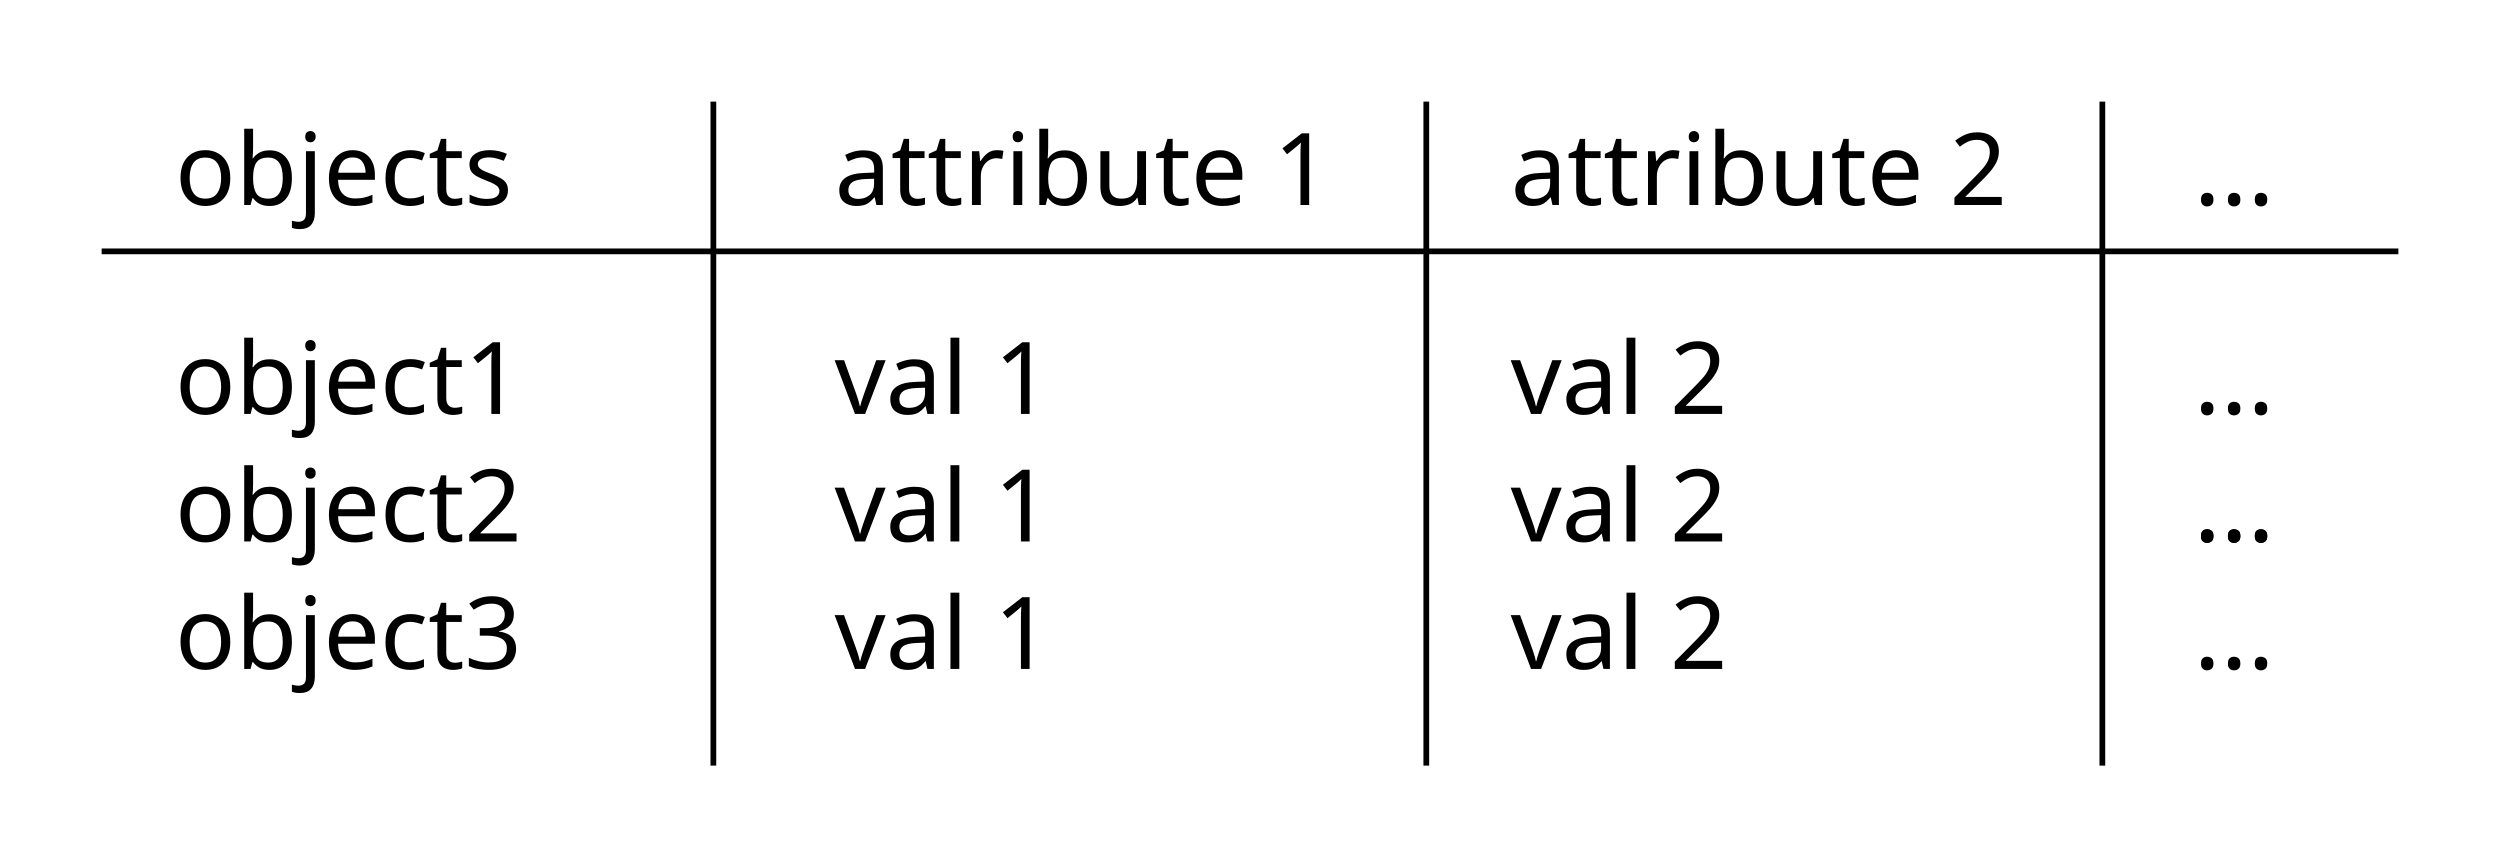
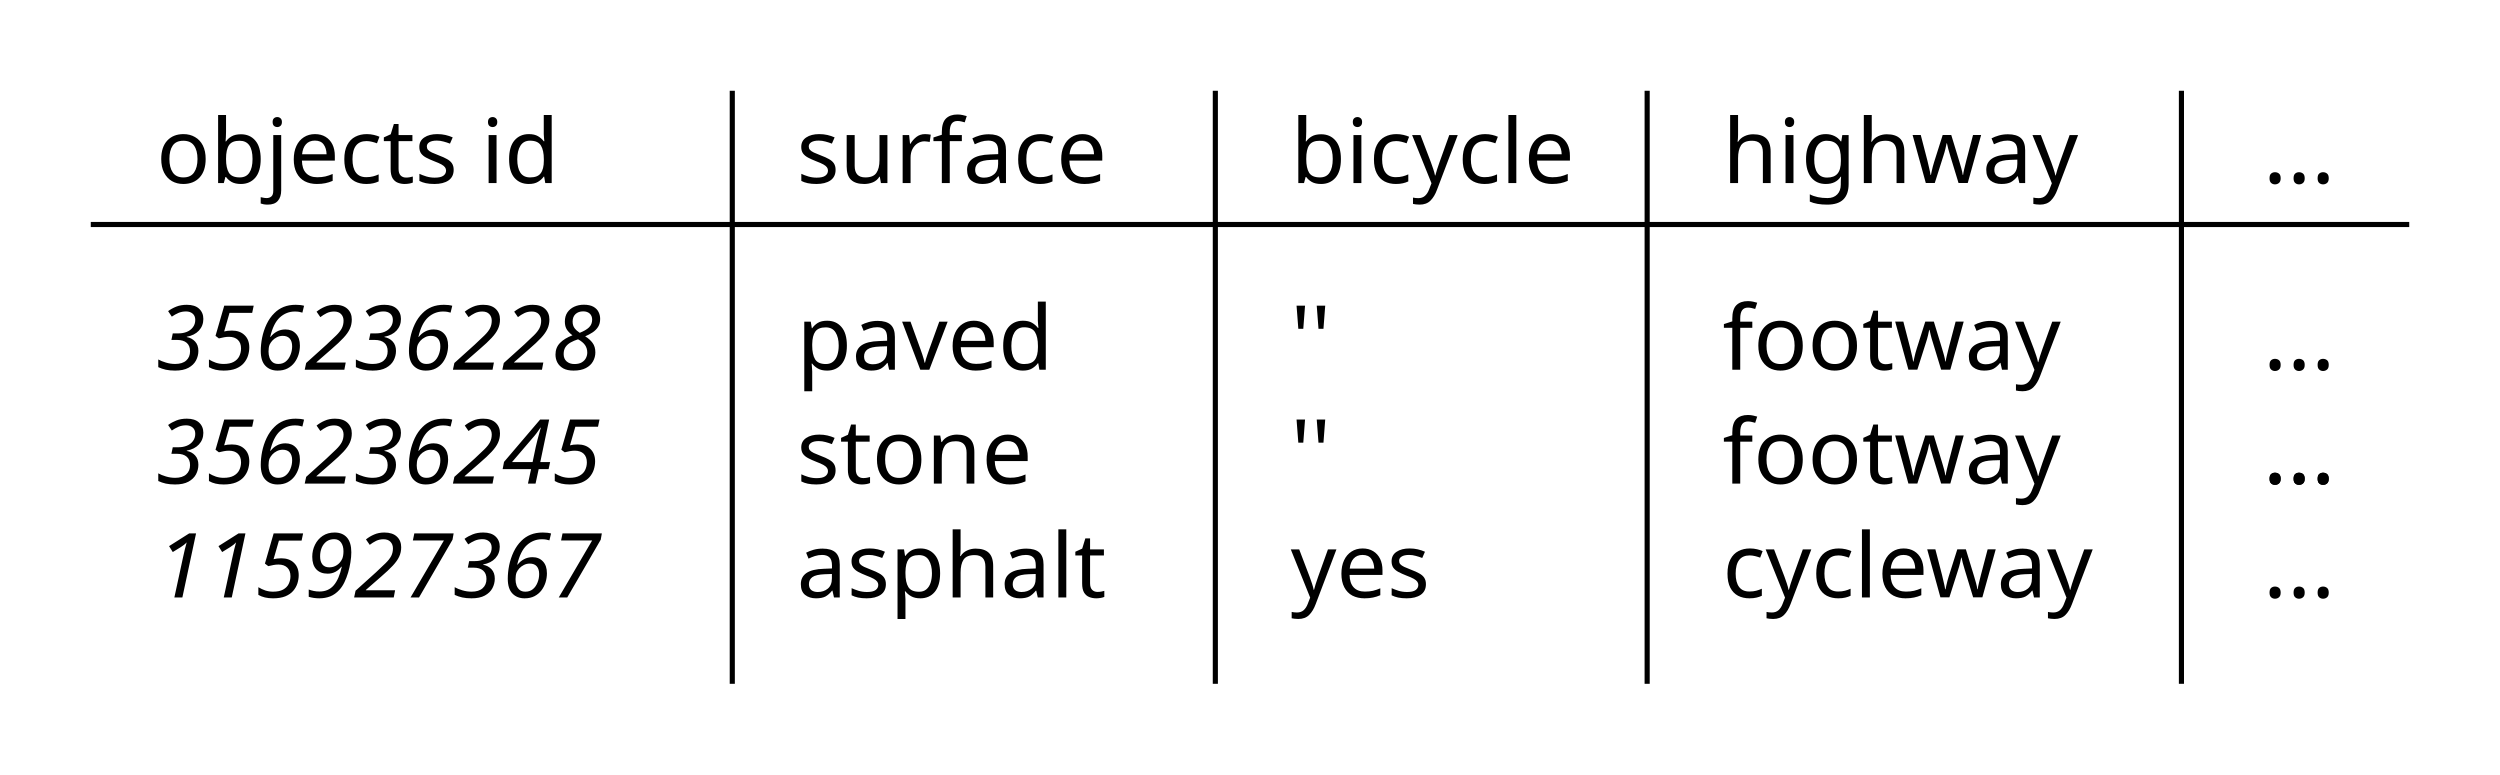
- <svg xmlns="http://www.w3.org/2000/svg" width="122.999mm" height="42.668mm" viewBox="0 0 435.825 151.187" id="svg6929" version="1.1">
+ <svg xmlns="http://www.w3.org/2000/svg" width="137.715mm" height="42.668mm" viewBox="0 0 487.968 151.187" id="svg6929" version="1.1">
  <defs id="defs6931" />
-   <g id="layer1" transform="translate(3.626661,3.211466)">
+   <g id="layer1" transform="translate(3.626661,3.211473)">
    <text xml:space="preserve" style="font-style:normal;font-weight:normal;font-size:11.25px;line-height:125%;font-family:sans-serif;letter-spacing:0px;word-spacing:0px;fill:#000000;fill-opacity:1;stroke:none;stroke-width:1px;stroke-linecap:butt;stroke-linejoin:miter;stroke-opacity:1" x="26.875" y="32.527" id="text6830">
-       <tspan id="tspan6832" x="26.875" y="32.527" style="font-size:17.5px">objects</tspan>
+       <tspan id="tspan6832" x="26.875" y="32.527" style="font-size:17.5px">objects id</tspan>
    </text>
-     <text xml:space="preserve" style="font-style:normal;font-weight:normal;font-size:11.25px;line-height:125%;font-family:sans-serif;letter-spacing:0px;word-spacing:0px;fill:#000000;fill-opacity:1;stroke:none;stroke-width:1px;stroke-linecap:butt;stroke-linejoin:miter;stroke-opacity:1" x="141.874" y="32.527" id="text6830-5">
-       <tspan id="tspan6832-6" x="141.874" y="32.527" style="font-size:17.5px">attribute 1</tspan>
+     <text xml:space="preserve" style="font-style:normal;font-weight:normal;font-size:11.25px;line-height:125%;font-family:sans-serif;letter-spacing:0px;word-spacing:0px;fill:#000000;fill-opacity:1;stroke:none;stroke-width:1px;stroke-linecap:butt;stroke-linejoin:miter;stroke-opacity:1" x="151.874" y="32.527" id="text6830-5">
+       <tspan id="tspan6832-6" x="151.874" y="32.527" style="font-size:17.5px">surface</tspan>
    </text>
-     <path style="fill:none;fill-rule:evenodd;stroke:#000000;stroke-width:1px;stroke-linecap:butt;stroke-linejoin:miter;stroke-opacity:1" d="m 14.09,40.608 400.392,0" id="path6852" />
-     <path style="fill:none;fill-rule:evenodd;stroke:#000000;stroke-width:1;stroke-linecap:butt;stroke-linejoin:miter;stroke-miterlimit:4;stroke-dasharray:none;stroke-opacity:1" d="m 120.734,14.505 0,115.754" id="path6854" />
-     <text xml:space="preserve" style="font-style:normal;font-weight:normal;font-size:11.25px;line-height:125%;font-family:sans-serif;letter-spacing:0px;word-spacing:0px;fill:#000000;fill-opacity:1;stroke:none;stroke-width:1px;stroke-linecap:butt;stroke-linejoin:miter;stroke-opacity:1" x="259.731" y="32.527" id="text6830-5-1">
-       <tspan id="tspan6832-6-5" x="259.731" y="32.527" style="font-size:17.5px">attribute 2</tspan>
+     <path style="fill:none;fill-rule:evenodd;stroke:#000000;stroke-width:1px;stroke-linecap:butt;stroke-linejoin:miter;stroke-opacity:1" d="m 14.09,40.608 452.535,0" id="path6852" />
+     <path style="fill:none;fill-rule:evenodd;stroke:#000000;stroke-width:1;stroke-linecap:butt;stroke-linejoin:miter;stroke-miterlimit:4;stroke-dasharray:none;stroke-opacity:1" d="m 139.305,14.505 0,115.754" id="path6854" />
+     <text xml:space="preserve" style="font-style:normal;font-weight:normal;font-size:11.25px;line-height:125%;font-family:sans-serif;letter-spacing:0px;word-spacing:0px;fill:#000000;fill-opacity:1;stroke:none;stroke-width:1px;stroke-linecap:butt;stroke-linejoin:miter;stroke-opacity:1" x="248.303" y="32.527" id="text6830-5-1">
+       <tspan id="tspan6832-6-5" x="248.303" y="32.527" style="font-size:17.5px">bicycle</tspan>
    </text>
-     <path style="fill:none;fill-rule:evenodd;stroke:#000000;stroke-width:1;stroke-linecap:butt;stroke-linejoin:miter;stroke-miterlimit:4;stroke-dasharray:none;stroke-opacity:1" d="m 245.02,14.505 0,115.754" id="path6854-0" />
-     <text xml:space="preserve" style="font-style:normal;font-weight:normal;font-size:11.25px;line-height:125%;font-family:sans-serif;letter-spacing:0px;word-spacing:0px;fill:#000000;fill-opacity:1;stroke:none;stroke-width:1px;stroke-linecap:butt;stroke-linejoin:miter;stroke-opacity:1" x="378.807" y="32.527" id="text6830-5-1-6">
-       <tspan id="tspan6832-6-5-5" x="378.807" y="32.527" style="font-size:17.5px">...</tspan>
+     <path style="fill:none;fill-rule:evenodd;stroke:#000000;stroke-width:1;stroke-linecap:butt;stroke-linejoin:miter;stroke-miterlimit:4;stroke-dasharray:none;stroke-opacity:1" d="m 233.591,14.505 0,115.754" id="path6854-0" />
+     <text xml:space="preserve" style="font-style:normal;font-weight:normal;font-size:11.25px;line-height:125%;font-family:sans-serif;letter-spacing:0px;word-spacing:0px;fill:#000000;fill-opacity:1;stroke:none;stroke-width:1px;stroke-linecap:butt;stroke-linejoin:miter;stroke-opacity:1" x="438.093" y="32.527" id="text6830-5-1-6">
+       <tspan id="tspan6832-6-5-5" x="438.093" y="32.527" style="font-size:17.5px">...</tspan>
    </text>
-     <path style="fill:none;fill-rule:evenodd;stroke:#000000;stroke-width:1;stroke-linecap:butt;stroke-linejoin:miter;stroke-miterlimit:4;stroke-dasharray:none;stroke-opacity:1" d="m 362.877,14.505 0,115.754" id="path6854-0-0" />
+     <path style="fill:none;fill-rule:evenodd;stroke:#000000;stroke-width:1;stroke-linecap:butt;stroke-linejoin:miter;stroke-miterlimit:4;stroke-dasharray:none;stroke-opacity:1" d="m 422.162,14.505 0,115.754" id="path6854-0-0" />
    <text xml:space="preserve" style="font-style:normal;font-weight:normal;font-size:11.25px;line-height:125%;font-family:sans-serif;letter-spacing:0px;word-spacing:0px;fill:#000000;fill-opacity:1;stroke:none;stroke-width:1px;stroke-linecap:butt;stroke-linejoin:miter;stroke-opacity:1" x="26.875" y="68.955" id="text6830-8">
-       <tspan id="tspan6832-1" x="26.875" y="68.955" style="font-size:17.5px">object1</tspan>
+       <tspan id="tspan6832-1" x="26.875" y="68.955" style="font-size:17.5px;font-style:italic">356236228</tspan>
    </text>
-     <text xml:space="preserve" style="font-style:normal;font-weight:normal;font-size:11.25px;line-height:125%;font-family:sans-serif;letter-spacing:0px;word-spacing:0px;fill:#000000;fill-opacity:1;stroke:none;stroke-width:1px;stroke-linecap:butt;stroke-linejoin:miter;stroke-opacity:1" x="141.874" y="68.955" id="text6830-5-2">
-       <tspan id="tspan6832-6-2" x="141.874" y="68.955" style="font-size:17.5px">val 1</tspan>
+     <text xml:space="preserve" style="font-style:normal;font-weight:normal;font-size:11.25px;line-height:125%;font-family:sans-serif;letter-spacing:0px;word-spacing:0px;fill:#000000;fill-opacity:1;stroke:none;stroke-width:1px;stroke-linecap:butt;stroke-linejoin:miter;stroke-opacity:1" x="151.874" y="68.955" id="text6830-5-2">
+       <tspan id="tspan6832-6-2" x="151.874" y="68.955" style="font-size:17.5px">paved</tspan>
    </text>
-     <text xml:space="preserve" style="font-style:normal;font-weight:normal;font-size:11.25px;line-height:125%;font-family:sans-serif;letter-spacing:0px;word-spacing:0px;fill:#000000;fill-opacity:1;stroke:none;stroke-width:1px;stroke-linecap:butt;stroke-linejoin:miter;stroke-opacity:1" x="259.731" y="68.955" id="text6830-5-1-69">
-       <tspan id="tspan6832-6-5-1" x="259.731" y="68.955" style="font-size:17.5px">val 2</tspan>
+     <text xml:space="preserve" style="font-style:normal;font-weight:normal;font-size:11.25px;line-height:125%;font-family:sans-serif;letter-spacing:0px;word-spacing:0px;fill:#000000;fill-opacity:1;stroke:none;stroke-width:1px;stroke-linecap:butt;stroke-linejoin:miter;stroke-opacity:1" x="248.303" y="68.955" id="text6830-5-1-69">
+       <tspan id="tspan6832-6-5-1" x="248.303" y="68.955" style="font-size:17.5px">''</tspan>
    </text>
-     <text xml:space="preserve" style="font-style:normal;font-weight:normal;font-size:11.25px;line-height:125%;font-family:sans-serif;letter-spacing:0px;word-spacing:0px;fill:#000000;fill-opacity:1;stroke:none;stroke-width:1px;stroke-linecap:butt;stroke-linejoin:miter;stroke-opacity:1" x="378.807" y="68.955" id="text6830-5-1-69-0">
-       <tspan id="tspan6832-6-5-1-4" x="378.807" y="68.955" style="font-size:17.5px">...</tspan>
+     <text xml:space="preserve" style="font-style:normal;font-weight:normal;font-size:11.25px;line-height:125%;font-family:sans-serif;letter-spacing:0px;word-spacing:0px;fill:#000000;fill-opacity:1;stroke:none;stroke-width:1px;stroke-linecap:butt;stroke-linejoin:miter;stroke-opacity:1" x="438.093" y="68.955" id="text6830-5-1-69-0">
+       <tspan id="tspan6832-6-5-1-4" x="438.093" y="68.955" style="font-size:17.5px">...</tspan>
    </text>
    <text xml:space="preserve" style="font-style:normal;font-weight:normal;font-size:11.25px;line-height:125%;font-family:sans-serif;letter-spacing:0px;word-spacing:0px;fill:#000000;fill-opacity:1;stroke:none;stroke-width:1px;stroke-linecap:butt;stroke-linejoin:miter;stroke-opacity:1" x="26.875" y="91.179" id="text6830-8-7">
-       <tspan id="tspan6832-1-0" x="26.875" y="91.179" style="font-size:17.5px">object2</tspan>
+       <tspan id="tspan6832-1-0" x="26.875" y="91.179" style="font-size:17.5px;font-style:italic">356236245</tspan>
    </text>
-     <text xml:space="preserve" style="font-style:normal;font-weight:normal;font-size:11.25px;line-height:125%;font-family:sans-serif;letter-spacing:0px;word-spacing:0px;fill:#000000;fill-opacity:1;stroke:none;stroke-width:1px;stroke-linecap:butt;stroke-linejoin:miter;stroke-opacity:1" x="141.874" y="91.179" id="text6830-5-2-9">
-       <tspan id="tspan6832-6-2-3" x="141.874" y="91.179" style="font-size:17.5px">val 1</tspan>
+     <text xml:space="preserve" style="font-style:normal;font-weight:normal;font-size:11.25px;line-height:125%;font-family:sans-serif;letter-spacing:0px;word-spacing:0px;fill:#000000;fill-opacity:1;stroke:none;stroke-width:1px;stroke-linecap:butt;stroke-linejoin:miter;stroke-opacity:1" x="151.874" y="91.179" id="text6830-5-2-9">
+       <tspan id="tspan6832-6-2-3" x="151.874" y="91.179" style="font-size:17.5px">stone</tspan>
    </text>
-     <text xml:space="preserve" style="font-style:normal;font-weight:normal;font-size:11.25px;line-height:125%;font-family:sans-serif;letter-spacing:0px;word-spacing:0px;fill:#000000;fill-opacity:1;stroke:none;stroke-width:1px;stroke-linecap:butt;stroke-linejoin:miter;stroke-opacity:1" x="259.731" y="91.179" id="text6830-5-1-69-6">
-       <tspan id="tspan6832-6-5-1-0" x="259.731" y="91.179" style="font-size:17.5px">val 2</tspan>
+     <text xml:space="preserve" style="font-style:normal;font-weight:normal;font-size:11.25px;line-height:125%;font-family:sans-serif;letter-spacing:0px;word-spacing:0px;fill:#000000;fill-opacity:1;stroke:none;stroke-width:1px;stroke-linecap:butt;stroke-linejoin:miter;stroke-opacity:1" x="248.303" y="91.179" id="text6830-5-1-69-6">
+       <tspan id="tspan6832-6-5-1-0" x="248.303" y="91.179" style="font-size:17.5px">''</tspan>
    </text>
-     <text xml:space="preserve" style="font-style:normal;font-weight:normal;font-size:11.25px;line-height:125%;font-family:sans-serif;letter-spacing:0px;word-spacing:0px;fill:#000000;fill-opacity:1;stroke:none;stroke-width:1px;stroke-linecap:butt;stroke-linejoin:miter;stroke-opacity:1" x="378.807" y="91.179" id="text6830-5-1-69-0-9">
-       <tspan id="tspan6832-6-5-1-4-2" x="378.807" y="91.179" style="font-size:17.5px">...</tspan>
+     <text xml:space="preserve" style="font-style:normal;font-weight:normal;font-size:11.25px;line-height:125%;font-family:sans-serif;letter-spacing:0px;word-spacing:0px;fill:#000000;fill-opacity:1;stroke:none;stroke-width:1px;stroke-linecap:butt;stroke-linejoin:miter;stroke-opacity:1" x="438.093" y="91.179" id="text6830-5-1-69-0-9">
+       <tspan id="tspan6832-6-5-1-4-2" x="438.093" y="91.179" style="font-size:17.5px">...</tspan>
    </text>
    <text xml:space="preserve" style="font-style:normal;font-weight:normal;font-size:11.25px;line-height:125%;font-family:sans-serif;letter-spacing:0px;word-spacing:0px;fill:#000000;fill-opacity:1;stroke:none;stroke-width:1px;stroke-linecap:butt;stroke-linejoin:miter;stroke-opacity:1" x="26.875" y="113.402" id="text6830-8-7-0">
-       <tspan id="tspan6832-1-0-2" x="26.875" y="113.402" style="font-size:17.5px">object3</tspan>
+       <tspan id="tspan6832-1-0-2" x="26.875" y="113.402" style="font-size:17.5px;font-style:italic">115927367</tspan>
    </text>
-     <text xml:space="preserve" style="font-style:normal;font-weight:normal;font-size:11.25px;line-height:125%;font-family:sans-serif;letter-spacing:0px;word-spacing:0px;fill:#000000;fill-opacity:1;stroke:none;stroke-width:1px;stroke-linecap:butt;stroke-linejoin:miter;stroke-opacity:1" x="141.874" y="113.402" id="text6830-5-2-9-3">
-       <tspan id="tspan6832-6-2-3-7" x="141.874" y="113.402" style="font-size:17.5px">val 1</tspan>
+     <text xml:space="preserve" style="font-style:normal;font-weight:normal;font-size:11.25px;line-height:125%;font-family:sans-serif;letter-spacing:0px;word-spacing:0px;fill:#000000;fill-opacity:1;stroke:none;stroke-width:1px;stroke-linecap:butt;stroke-linejoin:miter;stroke-opacity:1" x="151.874" y="113.402" id="text6830-5-2-9-3">
+       <tspan id="tspan6832-6-2-3-7" x="151.874" y="113.402" style="font-size:17.5px">asphalt</tspan>
    </text>
-     <text xml:space="preserve" style="font-style:normal;font-weight:normal;font-size:11.25px;line-height:125%;font-family:sans-serif;letter-spacing:0px;word-spacing:0px;fill:#000000;fill-opacity:1;stroke:none;stroke-width:1px;stroke-linecap:butt;stroke-linejoin:miter;stroke-opacity:1" x="259.731" y="113.402" id="text6830-5-1-69-6-5">
-       <tspan id="tspan6832-6-5-1-0-9" x="259.731" y="113.402" style="font-size:17.5px">val 2</tspan>
+     <text xml:space="preserve" style="font-style:normal;font-weight:normal;font-size:11.25px;line-height:125%;font-family:sans-serif;letter-spacing:0px;word-spacing:0px;fill:#000000;fill-opacity:1;stroke:none;stroke-width:1px;stroke-linecap:butt;stroke-linejoin:miter;stroke-opacity:1" x="248.303" y="113.402" id="text6830-5-1-69-6-5">
+       <tspan id="tspan6832-6-5-1-0-9" x="248.303" y="113.402" style="font-size:17.5px">yes</tspan>
    </text>
-     <text xml:space="preserve" style="font-style:normal;font-weight:normal;font-size:11.25px;line-height:125%;font-family:sans-serif;letter-spacing:0px;word-spacing:0px;fill:#000000;fill-opacity:1;stroke:none;stroke-width:1px;stroke-linecap:butt;stroke-linejoin:miter;stroke-opacity:1" x="378.807" y="91.179" id="text6830-5-1-69-0-0">
-       <tspan id="tspan6832-6-5-1-4-6" x="378.807" y="91.179" style="font-size:17.5px">...</tspan>
+     <text xml:space="preserve" style="font-style:normal;font-weight:normal;font-size:11.25px;line-height:125%;font-family:sans-serif;letter-spacing:0px;word-spacing:0px;fill:#000000;fill-opacity:1;stroke:none;stroke-width:1px;stroke-linecap:butt;stroke-linejoin:miter;stroke-opacity:1" x="438.093" y="91.179" id="text6830-5-1-69-0-0">
+       <tspan id="tspan6832-6-5-1-4-6" x="438.093" y="91.179" style="font-size:17.5px">...</tspan>
    </text>
-     <text xml:space="preserve" style="font-style:normal;font-weight:normal;font-size:11.25px;line-height:125%;font-family:sans-serif;letter-spacing:0px;word-spacing:0px;fill:#000000;fill-opacity:1;stroke:none;stroke-width:1px;stroke-linecap:butt;stroke-linejoin:miter;stroke-opacity:1" x="378.807" y="113.402" id="text6830-5-1-69-0-9-5">
-       <tspan id="tspan6832-6-5-1-4-2-4" x="378.807" y="113.402" style="font-size:17.5px">...</tspan>
+     <text xml:space="preserve" style="font-style:normal;font-weight:normal;font-size:11.25px;line-height:125%;font-family:sans-serif;letter-spacing:0px;word-spacing:0px;fill:#000000;fill-opacity:1;stroke:none;stroke-width:1px;stroke-linecap:butt;stroke-linejoin:miter;stroke-opacity:1" x="438.093" y="113.402" id="text6830-5-1-69-0-9-5">
+       <tspan id="tspan6832-6-5-1-4-2-4" x="438.093" y="113.402" style="font-size:17.5px">...</tspan>
+     </text>
+     <text xml:space="preserve" style="font-style:normal;font-weight:normal;font-size:11.25px;line-height:125%;font-family:sans-serif;letter-spacing:0px;word-spacing:0px;fill:#000000;fill-opacity:1;stroke:none;stroke-width:1px;stroke-linecap:butt;stroke-linejoin:miter;stroke-opacity:1" x="332.588" y="32.527" id="text6830-5-1-3">
+       <tspan id="tspan6832-6-5-6" x="332.588" y="32.527" style="font-size:17.5px">highway</tspan>
+     </text>
+     <path style="fill:none;fill-rule:evenodd;stroke:#000000;stroke-width:1;stroke-linecap:butt;stroke-linejoin:miter;stroke-miterlimit:4;stroke-dasharray:none;stroke-opacity:1" d="m 317.877,14.505 0,115.754" id="path6854-0-7" />
+     <text xml:space="preserve" style="font-style:normal;font-weight:normal;font-size:11.25px;line-height:125%;font-family:sans-serif;letter-spacing:0px;word-spacing:0px;fill:#000000;fill-opacity:1;stroke:none;stroke-width:1px;stroke-linecap:butt;stroke-linejoin:miter;stroke-opacity:1" x="332.588" y="68.955" id="text6830-5-1-69-5">
+       <tspan id="tspan6832-6-5-1-3" x="332.588" y="68.955" style="font-size:17.5px">footway</tspan>
+     </text>
+     <text xml:space="preserve" style="font-style:normal;font-weight:normal;font-size:11.25px;line-height:125%;font-family:sans-serif;letter-spacing:0px;word-spacing:0px;fill:#000000;fill-opacity:1;stroke:none;stroke-width:1px;stroke-linecap:butt;stroke-linejoin:miter;stroke-opacity:1" x="332.588" y="91.179" id="text6830-5-1-69-6-56">
+       <tspan id="tspan6832-6-5-1-0-2" x="332.588" y="91.179" style="font-size:17.5px">footway</tspan>
+     </text>
+     <text xml:space="preserve" style="font-style:normal;font-weight:normal;font-size:11.25px;line-height:125%;font-family:sans-serif;letter-spacing:0px;word-spacing:0px;fill:#000000;fill-opacity:1;stroke:none;stroke-width:1px;stroke-linecap:butt;stroke-linejoin:miter;stroke-opacity:1" x="332.588" y="113.402" id="text6830-5-1-69-6-5-9">
+       <tspan id="tspan6832-6-5-1-0-9-1" x="332.588" y="113.402" style="font-size:17.5px">cycleway</tspan>
    </text>
  </g>
</svg>
